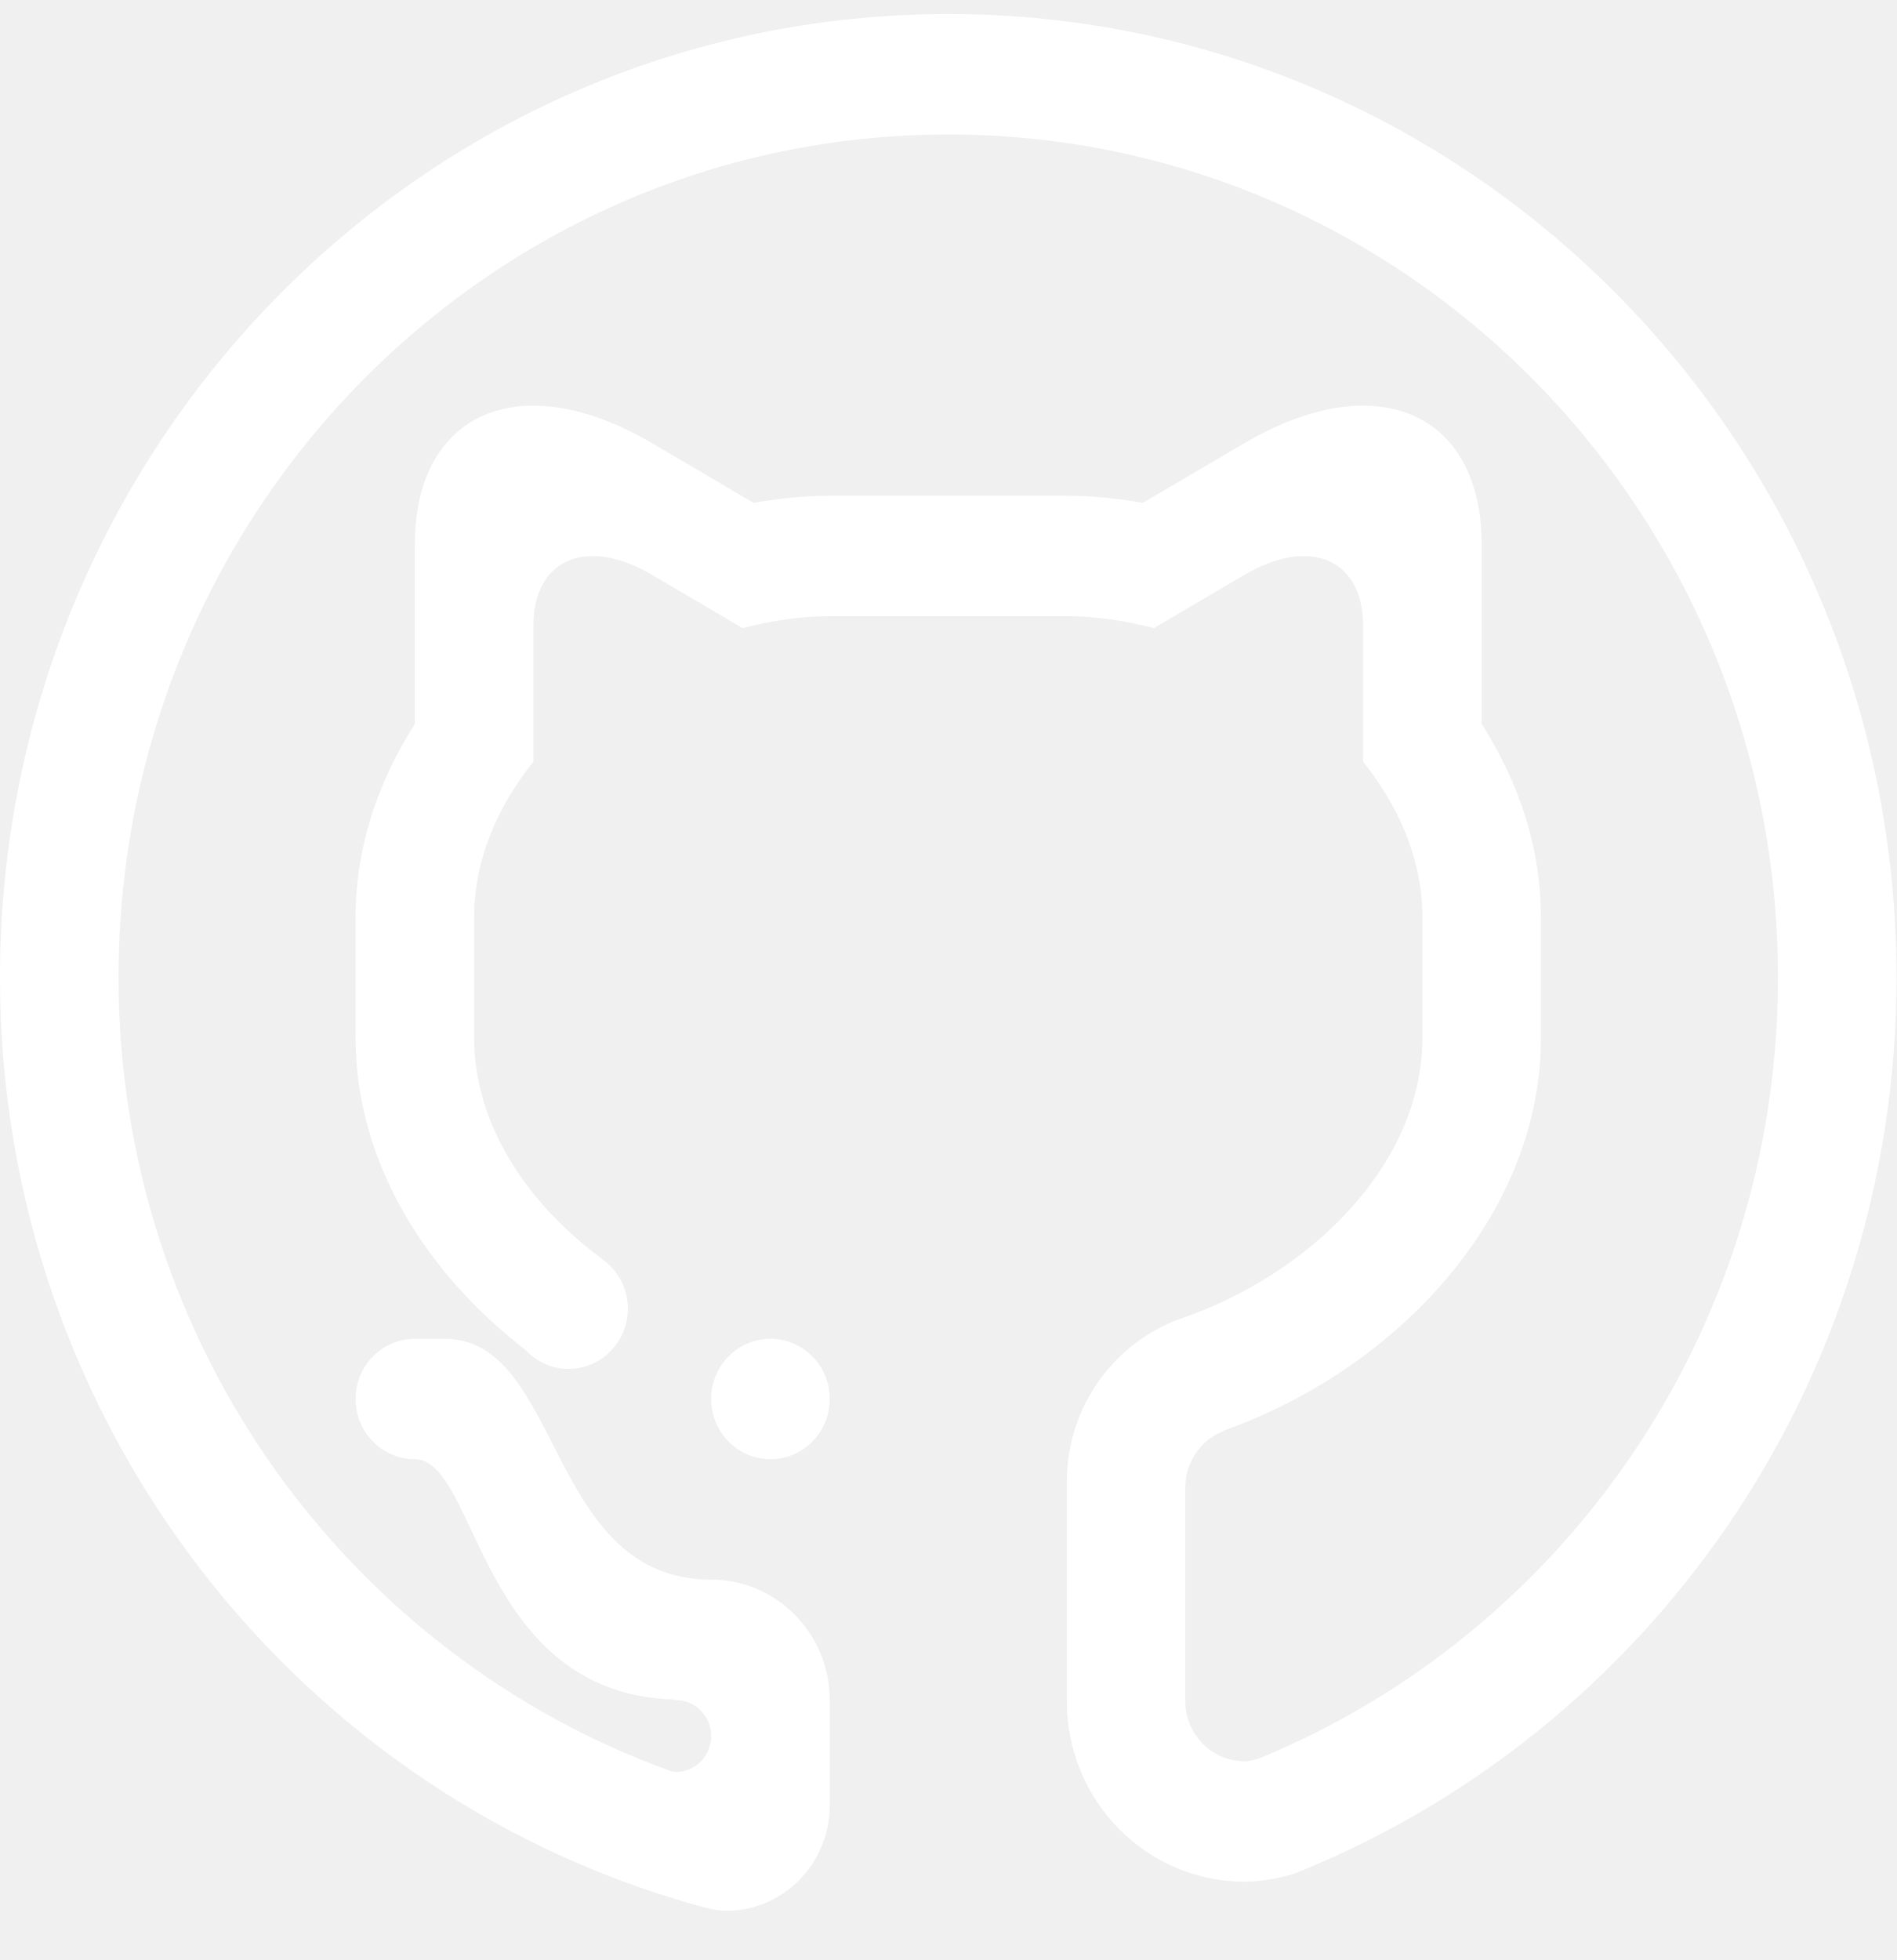
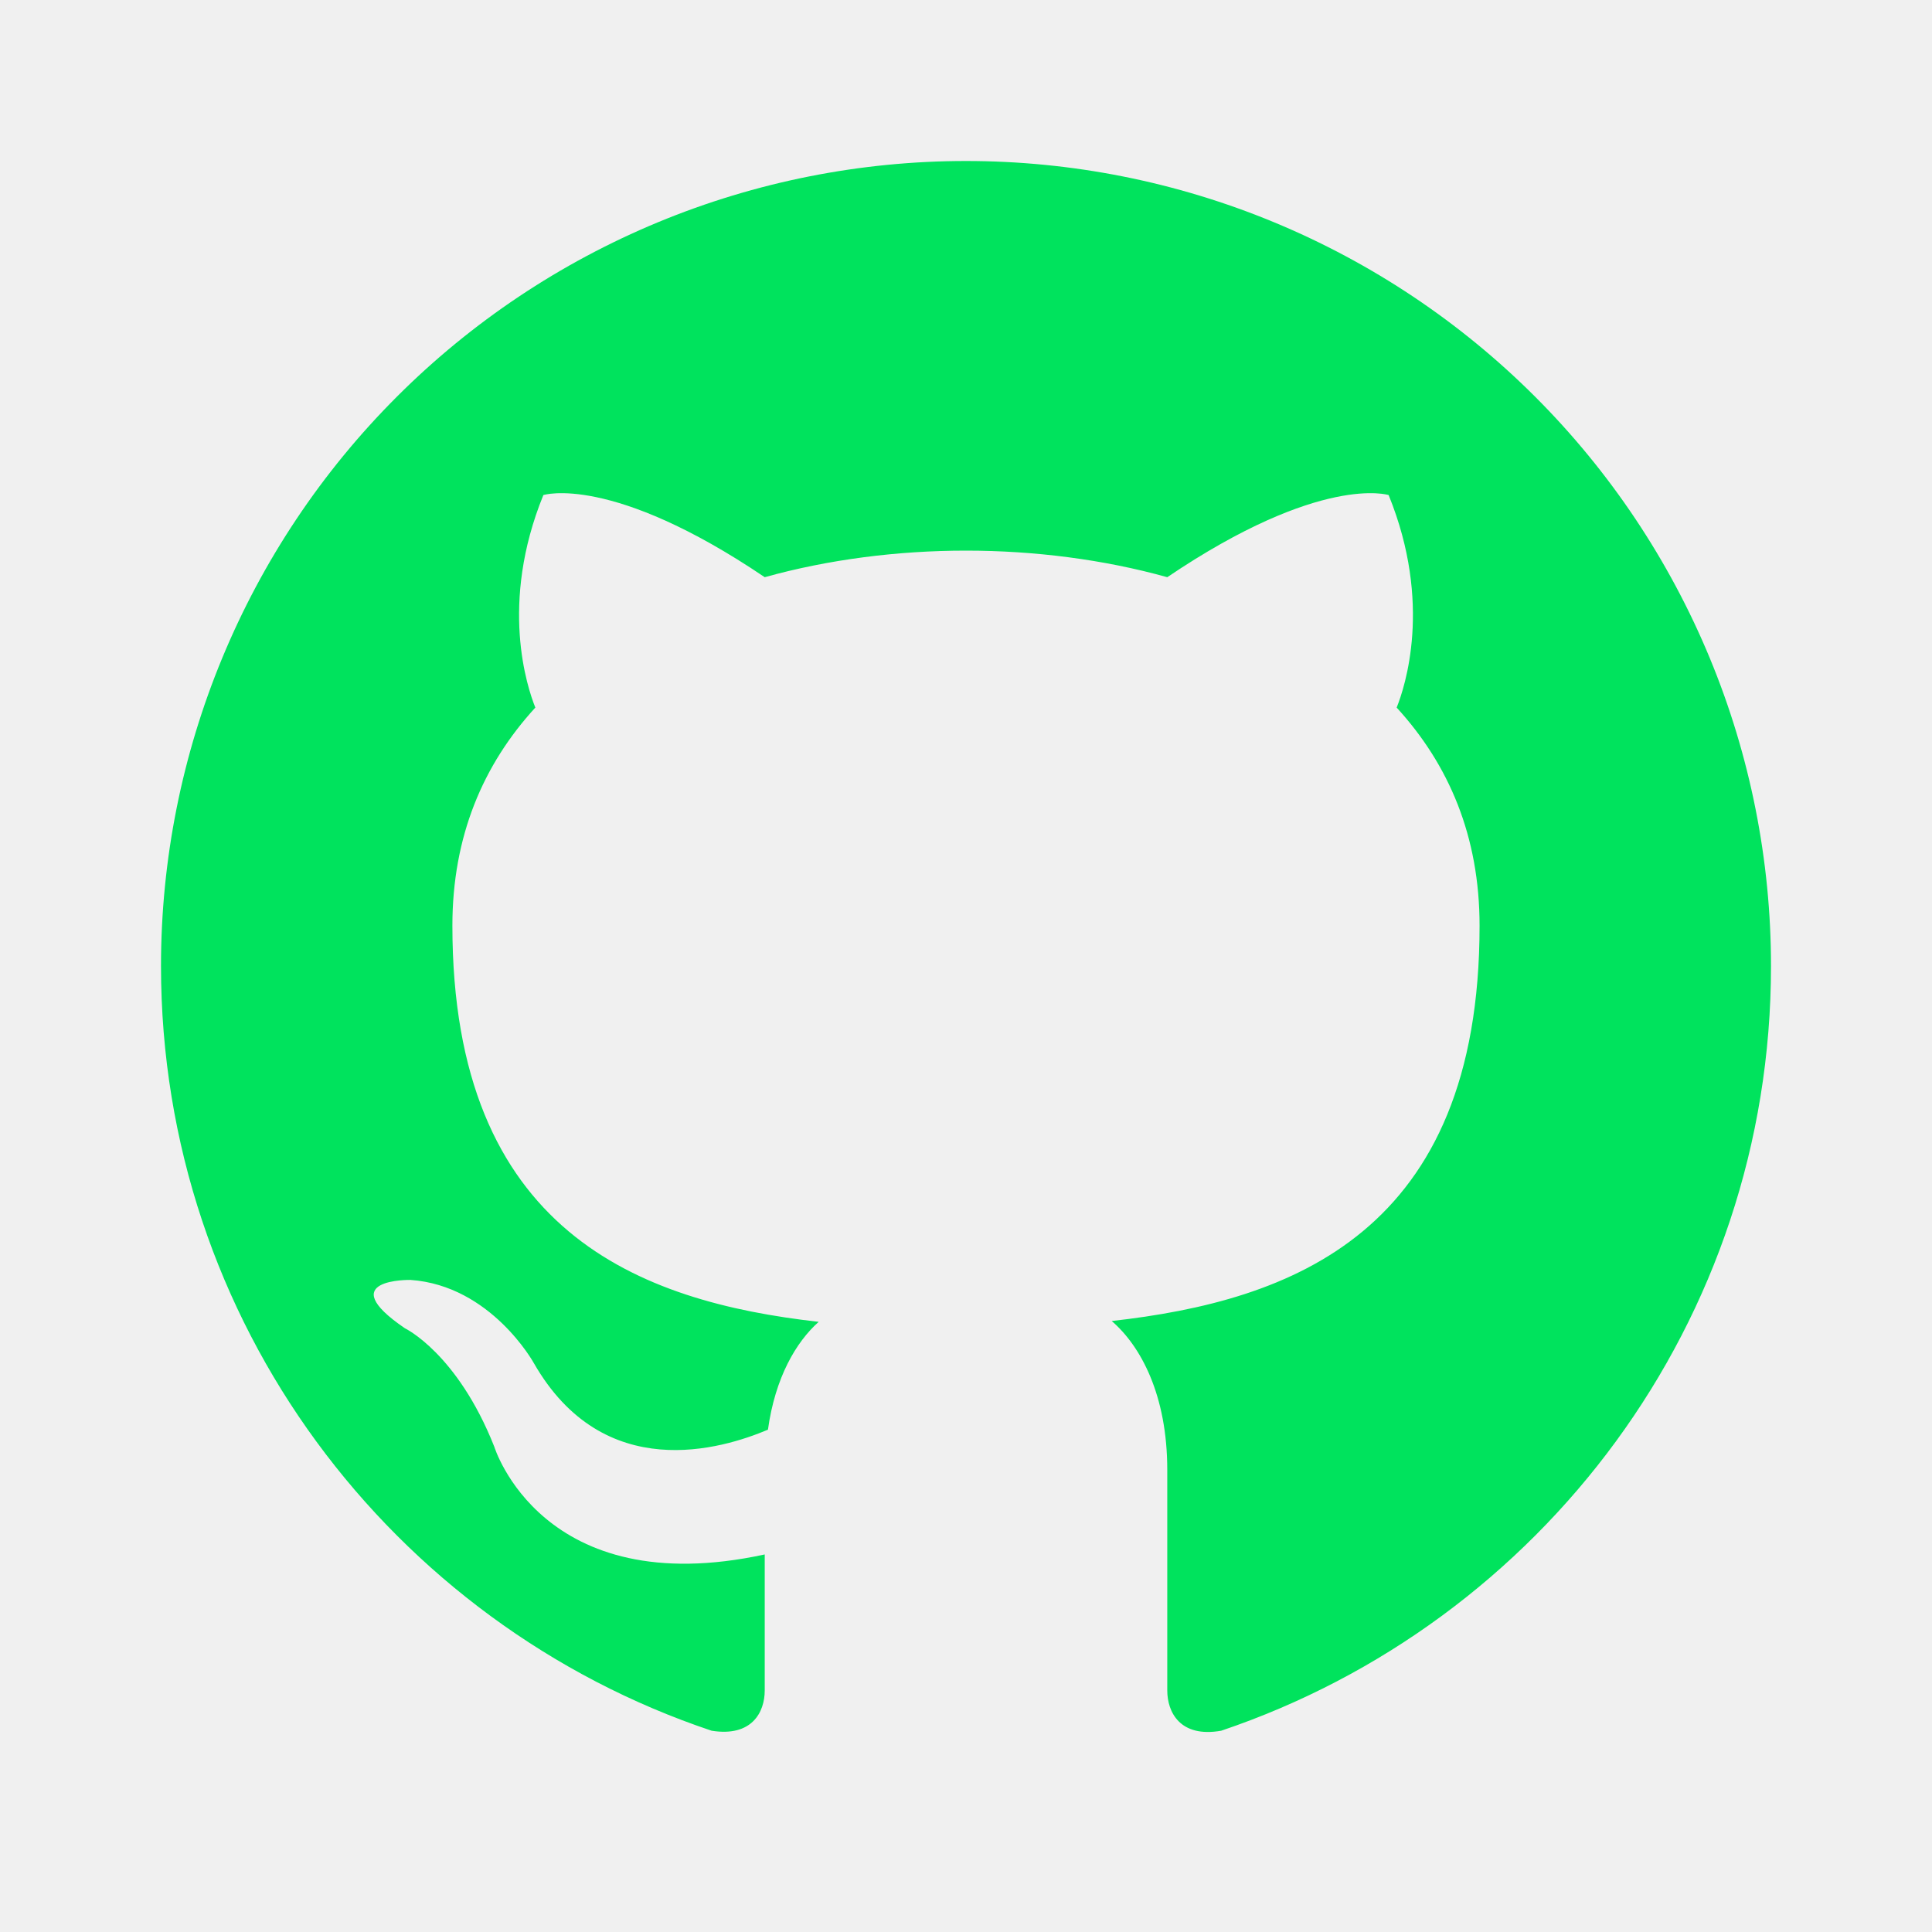
- <svg xmlns="http://www.w3.org/2000/svg" width="30" height="31" viewBox="0 0 30 31" fill="none">
-   <path fill-rule="evenodd" clip-rule="evenodd" d="M11.25 22.127C11.25 21.601 11.669 21.175 12.188 21.175C12.706 21.175 13.125 21.601 13.125 22.127C13.125 22.653 12.706 23.079 12.188 23.079C11.669 23.079 11.25 22.653 11.25 22.127ZM20.468 29.636C20.218 29.709 19.96 29.761 19.688 29.761C18.134 29.761 16.875 28.482 16.875 26.904V23.44C16.875 22.244 17.631 21.229 18.68 20.855C20.693 20.167 22.5 18.441 22.5 16.413V14.508C22.5 13.605 22.137 12.765 21.562 12.046V9.895C21.562 8.843 20.723 8.483 19.688 9.091L18.251 9.935C17.791 9.814 17.326 9.746 16.875 9.746H13.125C12.674 9.746 12.209 9.814 11.749 9.935L10.312 9.091C9.277 8.483 8.438 8.843 8.438 9.895V12.046C7.863 12.765 7.5 13.605 7.5 14.508V16.413C7.5 17.799 8.349 19.043 9.526 19.913L9.525 19.915C9.769 20.085 9.932 20.373 9.932 20.698C9.932 21.224 9.511 21.651 8.994 21.651C8.729 21.651 8.492 21.538 8.322 21.359C6.739 20.14 5.625 18.379 5.625 16.413V14.508C5.625 13.405 5.977 12.366 6.562 11.45V8.615C6.562 6.511 8.241 5.791 10.312 7.008L11.921 7.953C12.323 7.884 12.725 7.841 13.125 7.841H16.875C17.275 7.841 17.677 7.884 18.078 7.953L19.688 7.008C21.759 5.791 23.438 6.511 23.438 8.615V11.45C24.023 12.366 24.375 13.405 24.375 14.508V16.413C24.375 19.247 22.075 21.659 19.363 22.625C19.36 22.627 19.357 22.635 19.352 22.636C19 22.773 18.75 23.119 18.75 23.526V26.904C18.75 27.43 19.169 27.856 19.688 27.856C19.766 27.856 19.838 27.834 19.91 27.815C24.725 25.842 28.125 21.059 28.125 15.46C28.125 8.096 22.249 2.127 15 2.127C7.751 2.127 1.875 8.096 1.875 15.46C1.875 21.258 5.523 26.178 10.613 28.013C10.639 28.016 10.662 28.027 10.69 28.027C10.999 28.027 11.25 27.771 11.25 27.458C11.25 27.144 10.999 26.889 10.69 26.889C10.683 26.889 10.683 26.883 10.678 26.881C7.564 26.796 7.56 23.079 6.562 23.079C6.044 23.079 5.625 22.654 5.625 22.127C5.625 21.601 6.044 21.175 6.562 21.175C6.661 21.175 6.809 21.175 7.031 21.175C8.907 21.175 8.639 24.984 11.25 24.984C12.285 24.984 13.125 25.837 13.125 26.889V28.556C13.125 29.475 12.391 30.222 11.484 30.222C11.385 30.222 11.292 30.202 11.198 30.183C4.758 28.473 0 22.539 0 15.46C0 7.045 6.716 0.222 15 0.222C23.284 0.222 30 7.045 30 15.46C30 21.913 26.045 27.415 20.468 29.636Z" fill="white" />
+ <svg xmlns="http://www.w3.org/2000/svg" width="45" height="45" viewBox="0 0 45 45" fill="none">
+   <path d="M22.5 3.75C20.038 3.75 17.599 4.235 15.325 5.177C13.05 6.12 10.983 7.501 9.242 9.242C5.725 12.758 3.75 17.527 3.75 22.5C3.75 30.788 9.131 37.819 16.575 40.312C17.512 40.462 17.812 39.881 17.812 39.375V36.206C12.619 37.331 11.512 33.694 11.512 33.694C10.65 31.519 9.431 30.938 9.431 30.938C7.725 29.775 9.562 29.812 9.562 29.812C11.438 29.944 12.431 31.744 12.431 31.744C14.062 34.594 16.819 33.75 17.887 33.3C18.056 32.081 18.544 31.256 19.069 30.788C14.906 30.319 10.537 28.706 10.537 21.562C10.537 19.481 11.25 17.812 12.469 16.481C12.281 16.012 11.625 14.062 12.656 11.531C12.656 11.531 14.231 11.025 17.812 13.444C19.294 13.031 20.906 12.825 22.5 12.825C24.094 12.825 25.706 13.031 27.188 13.444C30.769 11.025 32.344 11.531 32.344 11.531C33.375 14.062 32.719 16.012 32.531 16.481C33.75 17.812 34.462 19.481 34.462 21.562C34.462 28.725 30.075 30.3 25.894 30.769C26.569 31.35 27.188 32.494 27.188 34.237V39.375C27.188 39.881 27.488 40.481 28.444 40.312C35.888 37.8 41.25 30.788 41.25 22.5C41.25 20.038 40.765 17.599 39.823 15.325C38.88 13.05 37.499 10.983 35.758 9.242C34.017 7.501 31.95 6.12 29.675 5.177C27.401 4.235 24.962 3.75 22.5 3.75Z" fill="#00E35D" />
</svg>
